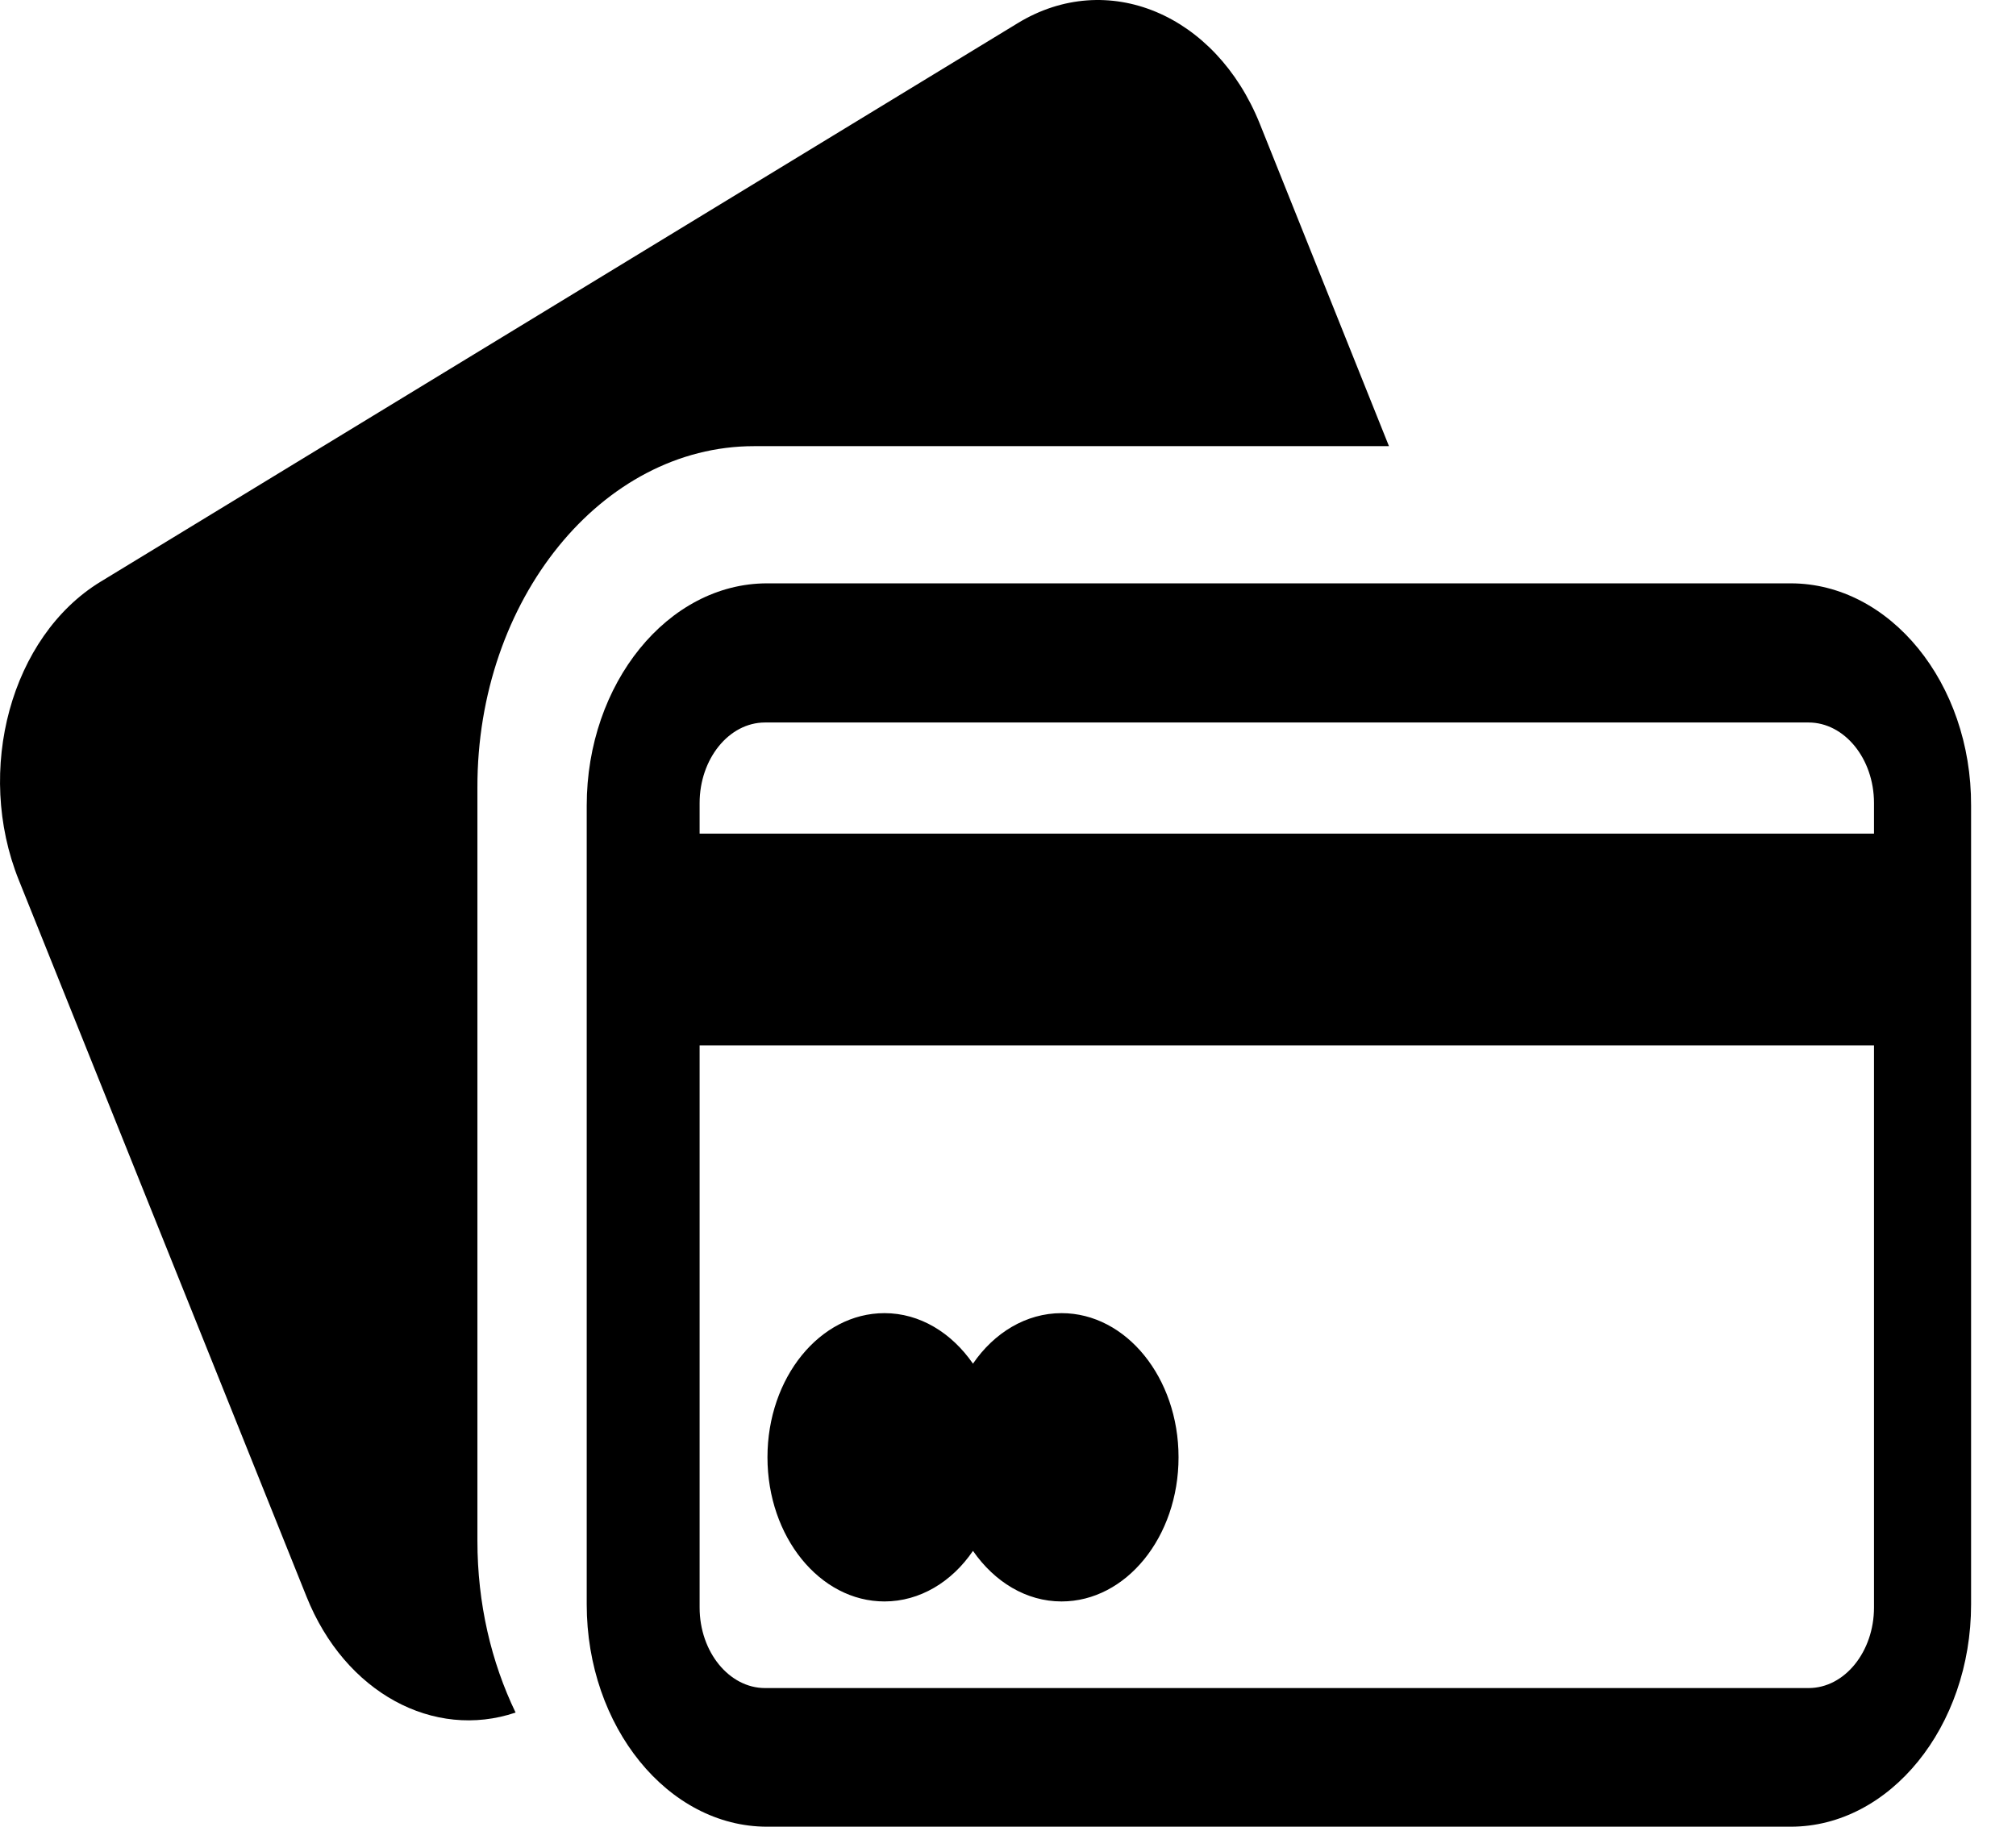
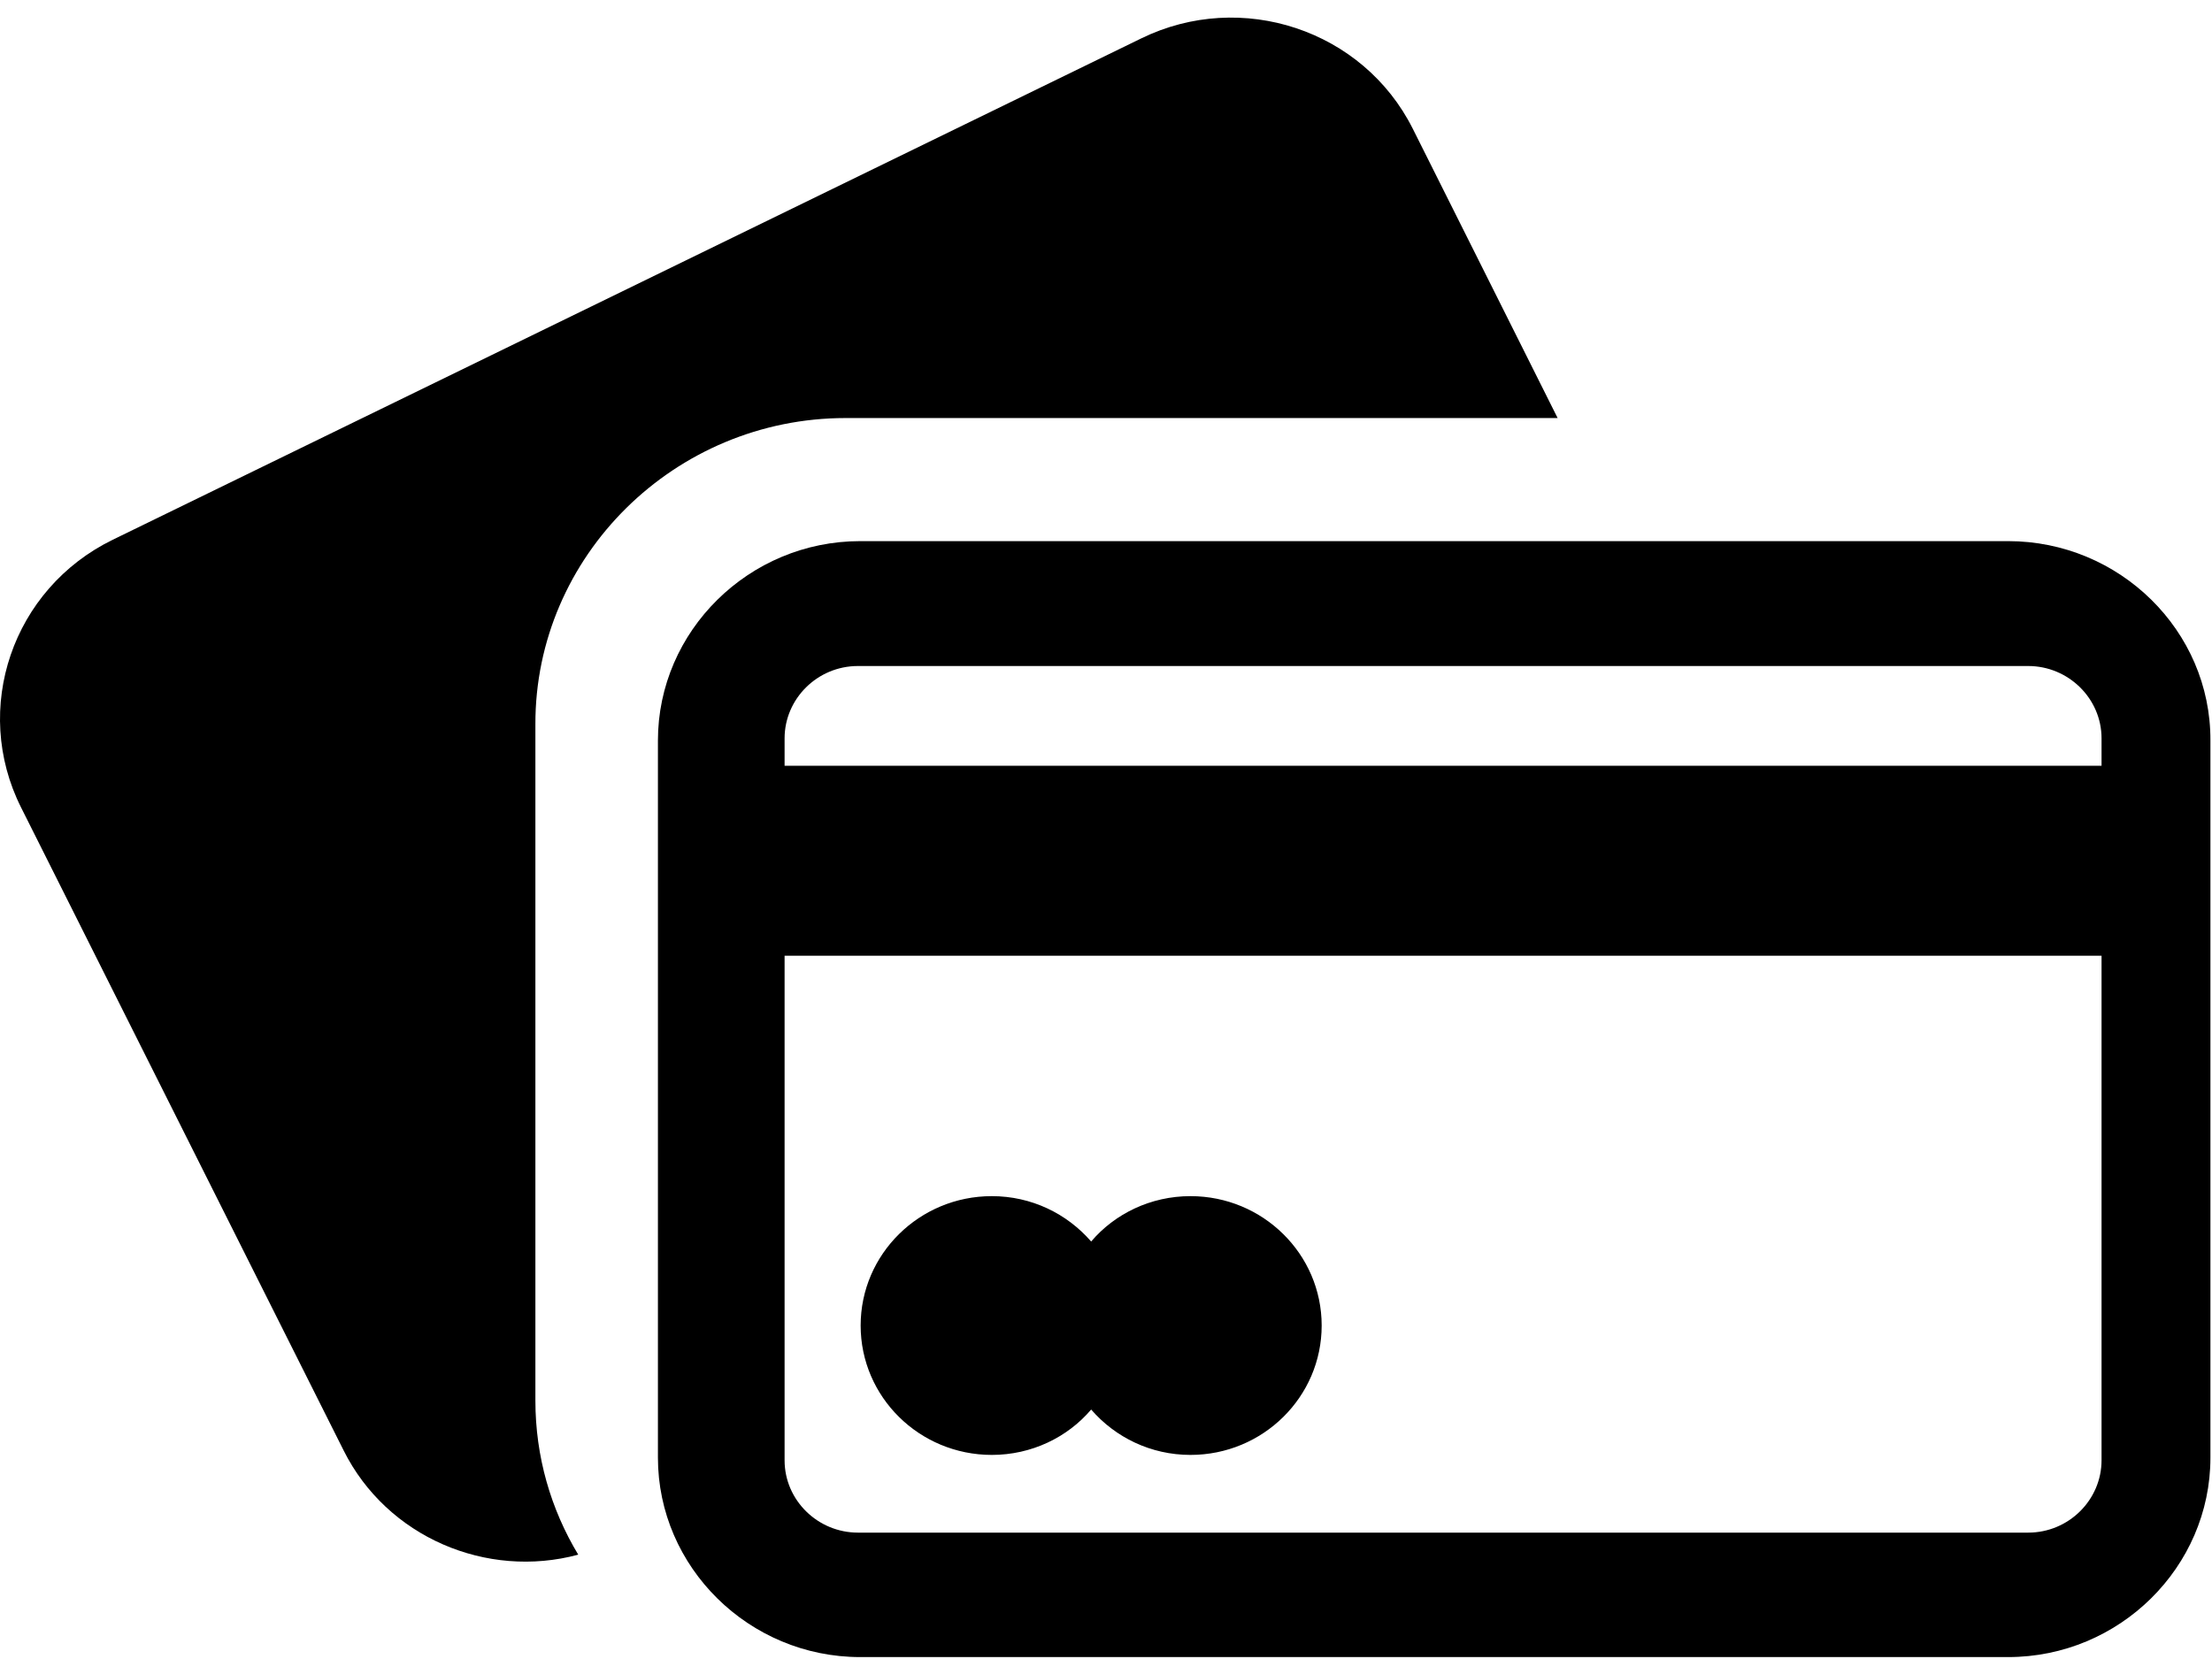
- <svg xmlns="http://www.w3.org/2000/svg" width="32" height="29" viewBox="0 0 32 29" fill="none">
-   <path d="M28.424 9.261H12.176C10.602 9.261 9.313 10.85 9.313 12.789V25.472C9.313 27.411 10.602 29 12.176 29H28.424C29.998 29 31.287 27.411 31.287 25.472V12.789C31.294 10.842 29.998 9.261 28.424 9.261ZM29.746 25.52C29.746 26.219 29.282 26.799 28.708 26.799H12.143C11.576 26.799 11.105 26.227 11.105 25.52V16.596H29.746V25.52ZM29.746 13.234H11.105V12.749C11.105 12.05 11.569 11.47 12.143 11.47H28.708C29.275 11.47 29.746 12.042 29.746 12.749V13.234Z" fill="black" />
-   <path d="M11.969 7.083H22.047L19.997 1.965C19.294 0.217 17.573 -0.498 16.154 0.368L1.595 9.236C0.176 10.103 -0.404 12.224 0.299 13.973L4.864 25.344C5.476 26.878 6.888 27.625 8.184 27.188C7.797 26.385 7.578 25.456 7.578 24.462V12.502C7.572 9.523 9.551 7.083 11.969 7.083Z" fill="black" />
-   <path d="M14.039 25.424C14.6 25.424 15.109 25.114 15.444 24.621C15.786 25.114 16.289 25.424 16.85 25.424C17.875 25.424 18.707 24.399 18.707 23.135C18.707 21.872 17.875 20.847 16.85 20.847C16.289 20.847 15.78 21.157 15.444 21.649C15.103 21.157 14.6 20.847 14.039 20.847C13.014 20.847 12.182 21.872 12.182 23.135C12.182 24.399 13.014 25.424 14.039 25.424Z" fill="black" />
+ <svg xmlns="http://www.w3.org/2000/svg" width="76" height="57" viewBox="0 0 76 57" fill="none">
+   <path d="M68.996 18.592H29.555C25.736 18.592 22.605 21.679 22.605 25.445V50.081C22.605 53.847 25.736 56.934 29.555 56.934H68.996C72.816 56.934 75.946 53.847 75.946 50.081V25.445C75.962 21.663 72.816 18.592 68.996 18.592ZM72.205 50.173C72.205 51.532 71.078 52.658 69.685 52.658H29.477C28.099 52.658 26.957 51.547 26.957 50.173V32.839H72.205V50.173ZM72.205 26.31H26.957V25.368C26.957 24.01 28.084 22.883 29.477 22.883H69.685C71.062 22.883 72.205 23.994 72.205 25.368V26.31Z" fill="black" />
+   <path d="M29.054 14.363H53.517L48.54 4.422C46.834 1.026 42.655 -0.363 39.212 1.319L3.871 18.546C0.427 20.228 -0.981 24.349 0.725 27.745L11.806 49.834C13.293 52.813 16.721 54.264 19.867 53.415C18.927 51.856 18.395 50.05 18.395 48.12V24.89C18.38 19.101 23.185 14.363 29.054 14.363Z" fill="black" />
+   <path d="M34.078 49.988C35.44 49.988 36.676 49.386 37.49 48.429C38.319 49.386 39.54 49.988 40.902 49.988C43.391 49.988 45.41 47.997 45.41 45.542C45.41 43.088 43.391 41.097 40.902 41.097C39.54 41.097 38.304 41.699 37.49 42.656C36.66 41.699 35.44 41.097 34.078 41.097C31.589 41.097 29.57 43.088 29.57 45.542C29.57 47.997 31.589 49.988 34.078 49.988Z" fill="black" />
</svg>
